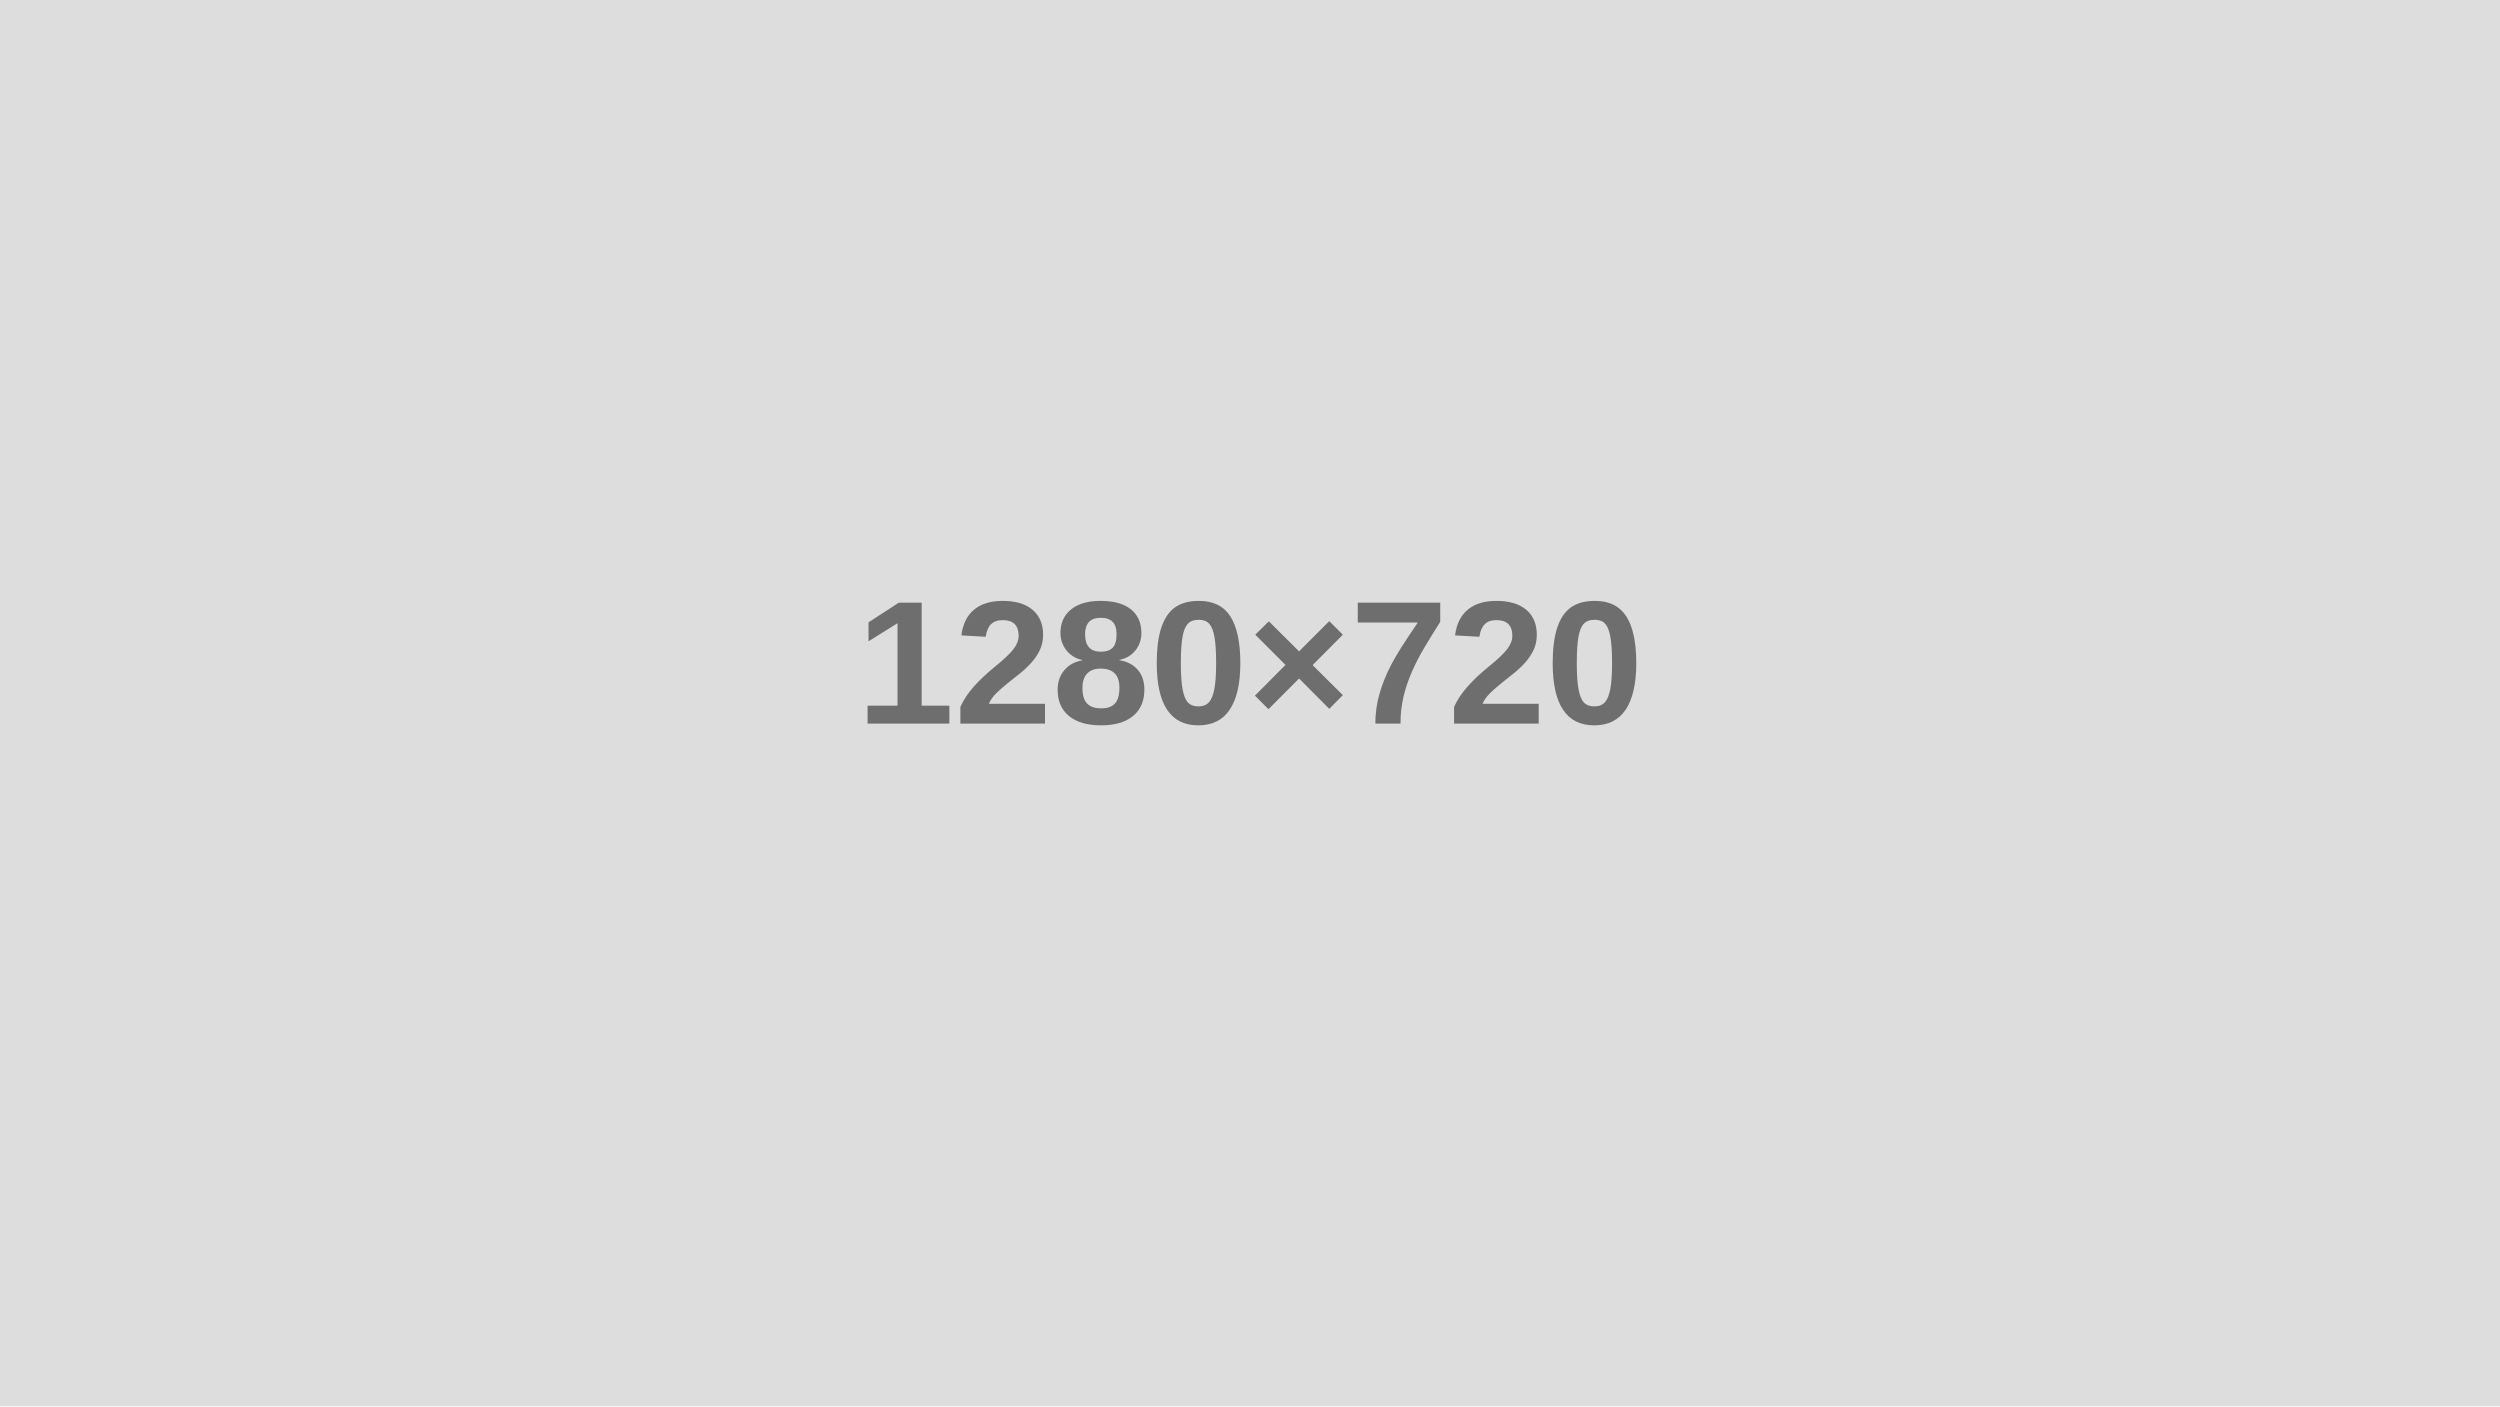
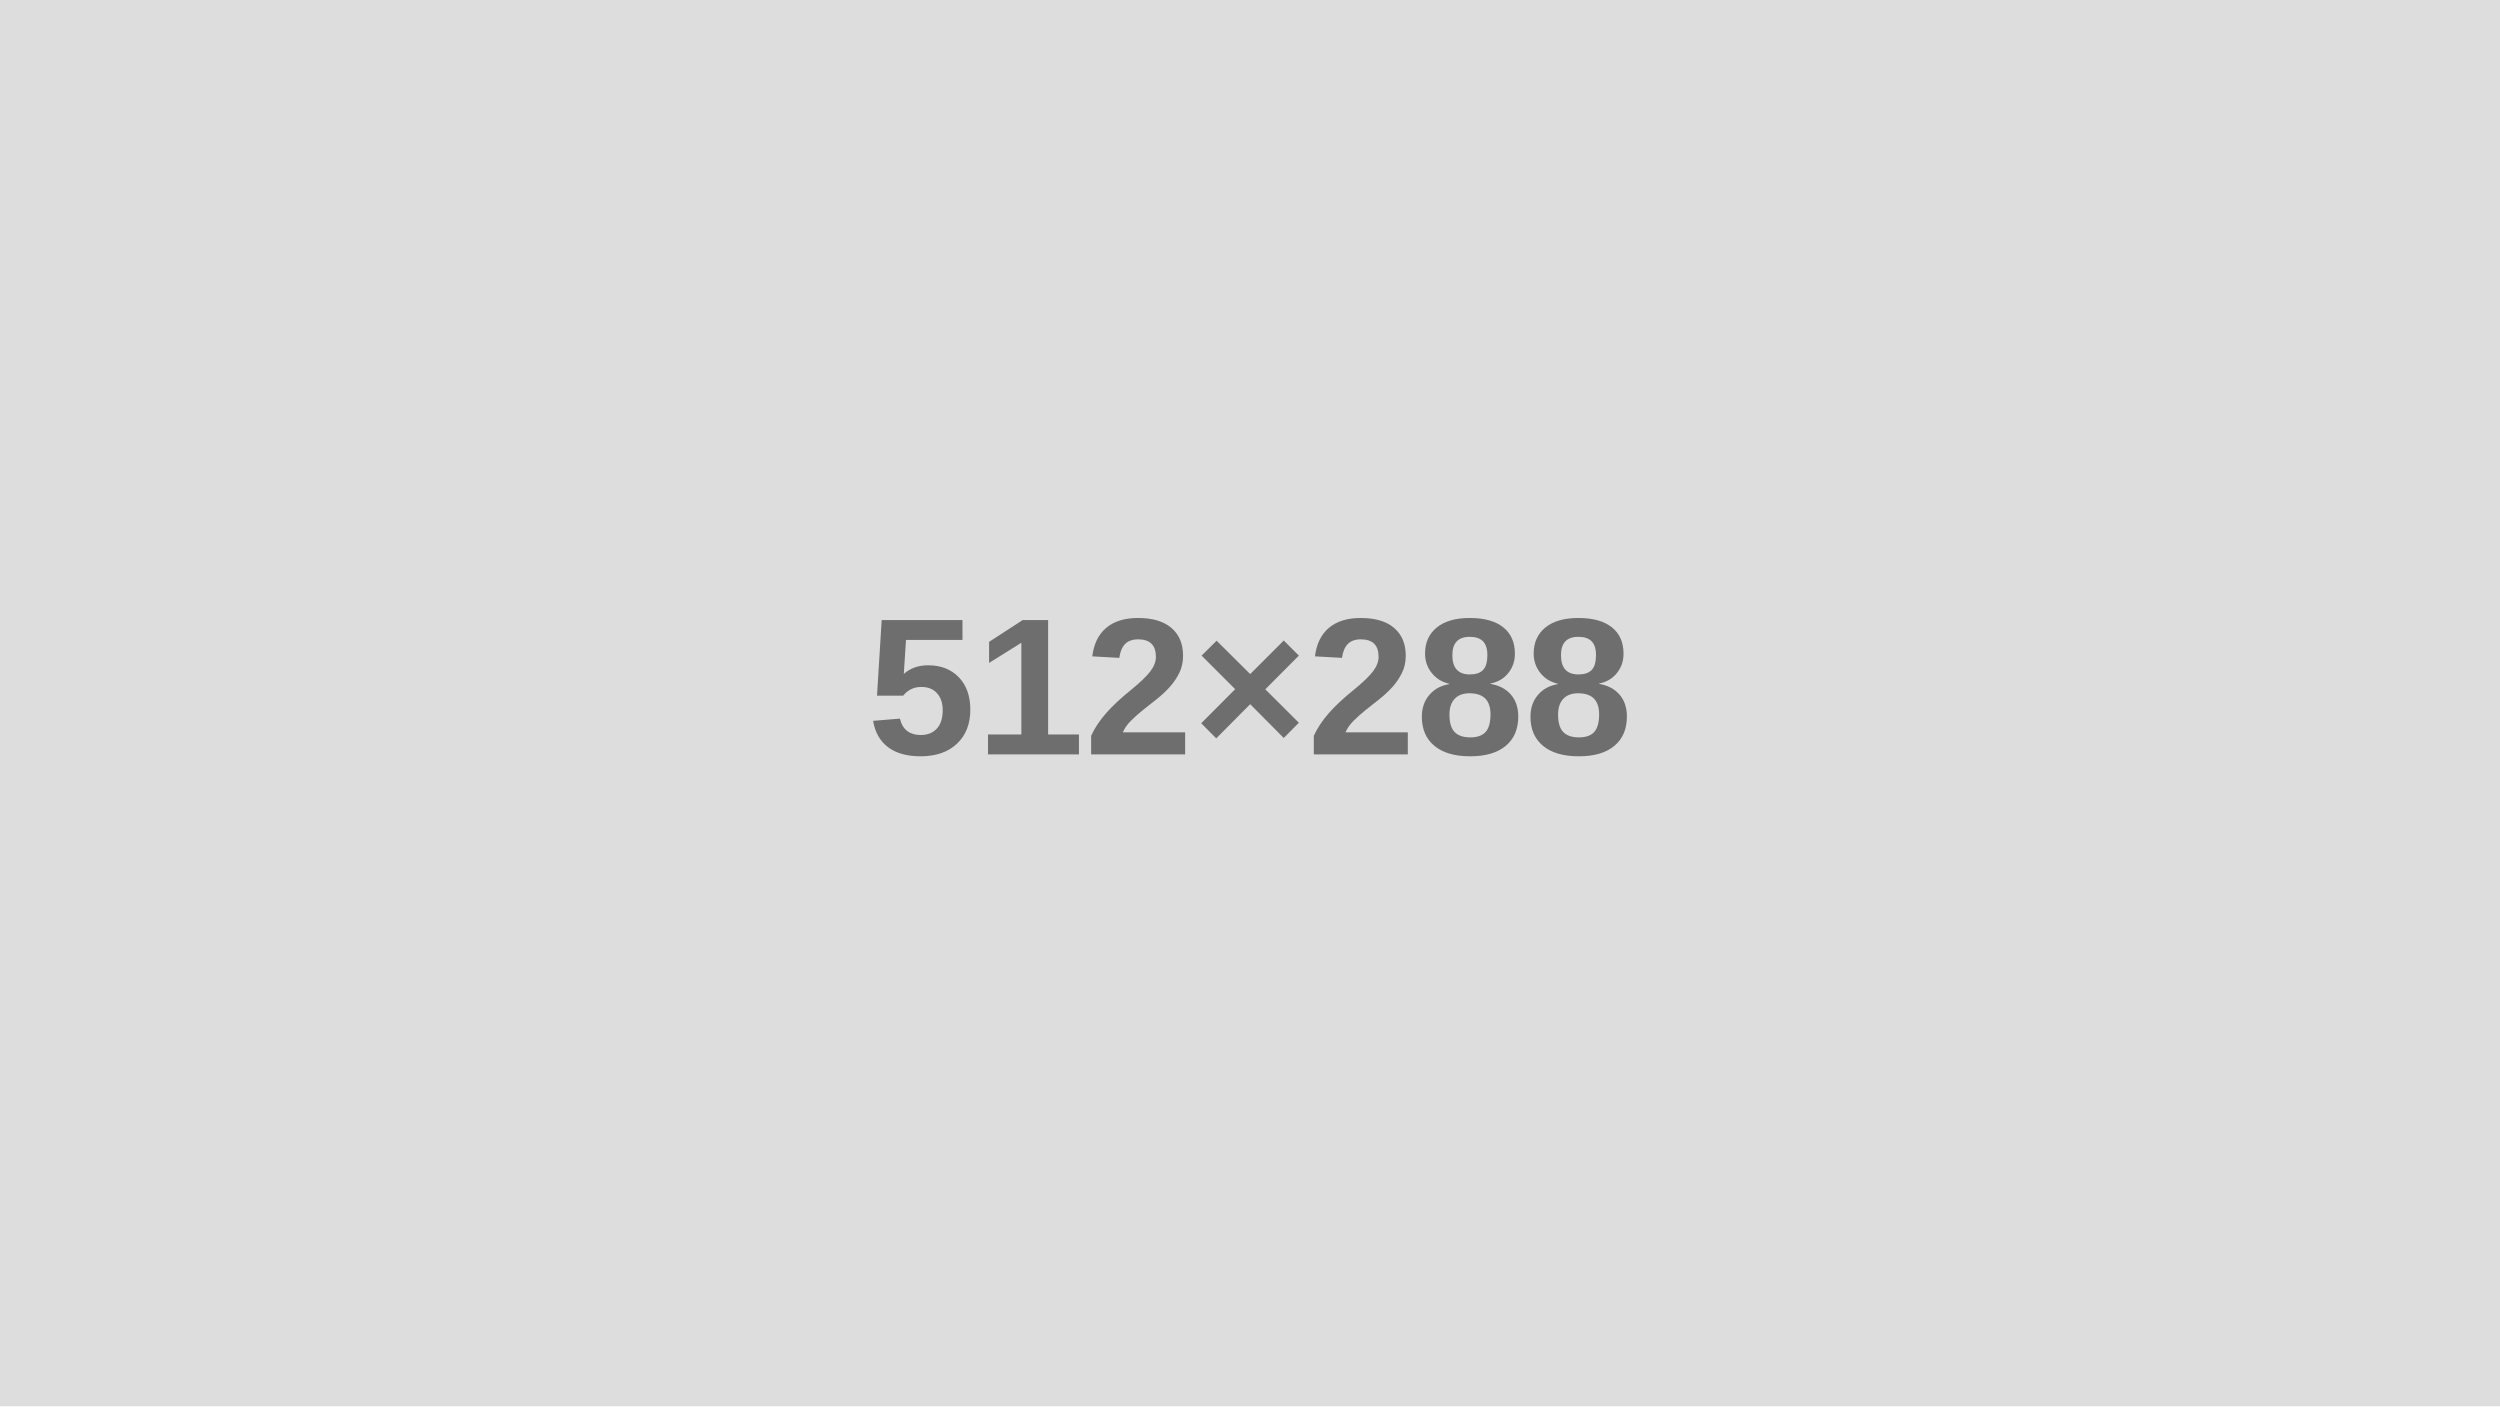
- <svg xmlns="http://www.w3.org/2000/svg" width="1280" height="720">
-   <rect fill="#ddd" width="1280" height="720" />
-   <text fill="rgba(0,0,0,0.5)" font-family="Arial" font-size="90" dy="10.5" font-weight="bold" x="50%" y="50%" text-anchor="middle">1280×720</text>
+ <svg xmlns="http://www.w3.org/2000/svg" width="512" height="288">
+   <rect fill="#ddd" width="512" height="288" />
+   <text fill="rgba(0,0,0,0.5)" font-family="Arial" font-size="40" dy="10.5" font-weight="bold" x="50%" y="50%" text-anchor="middle">512×288</text>
</svg>
